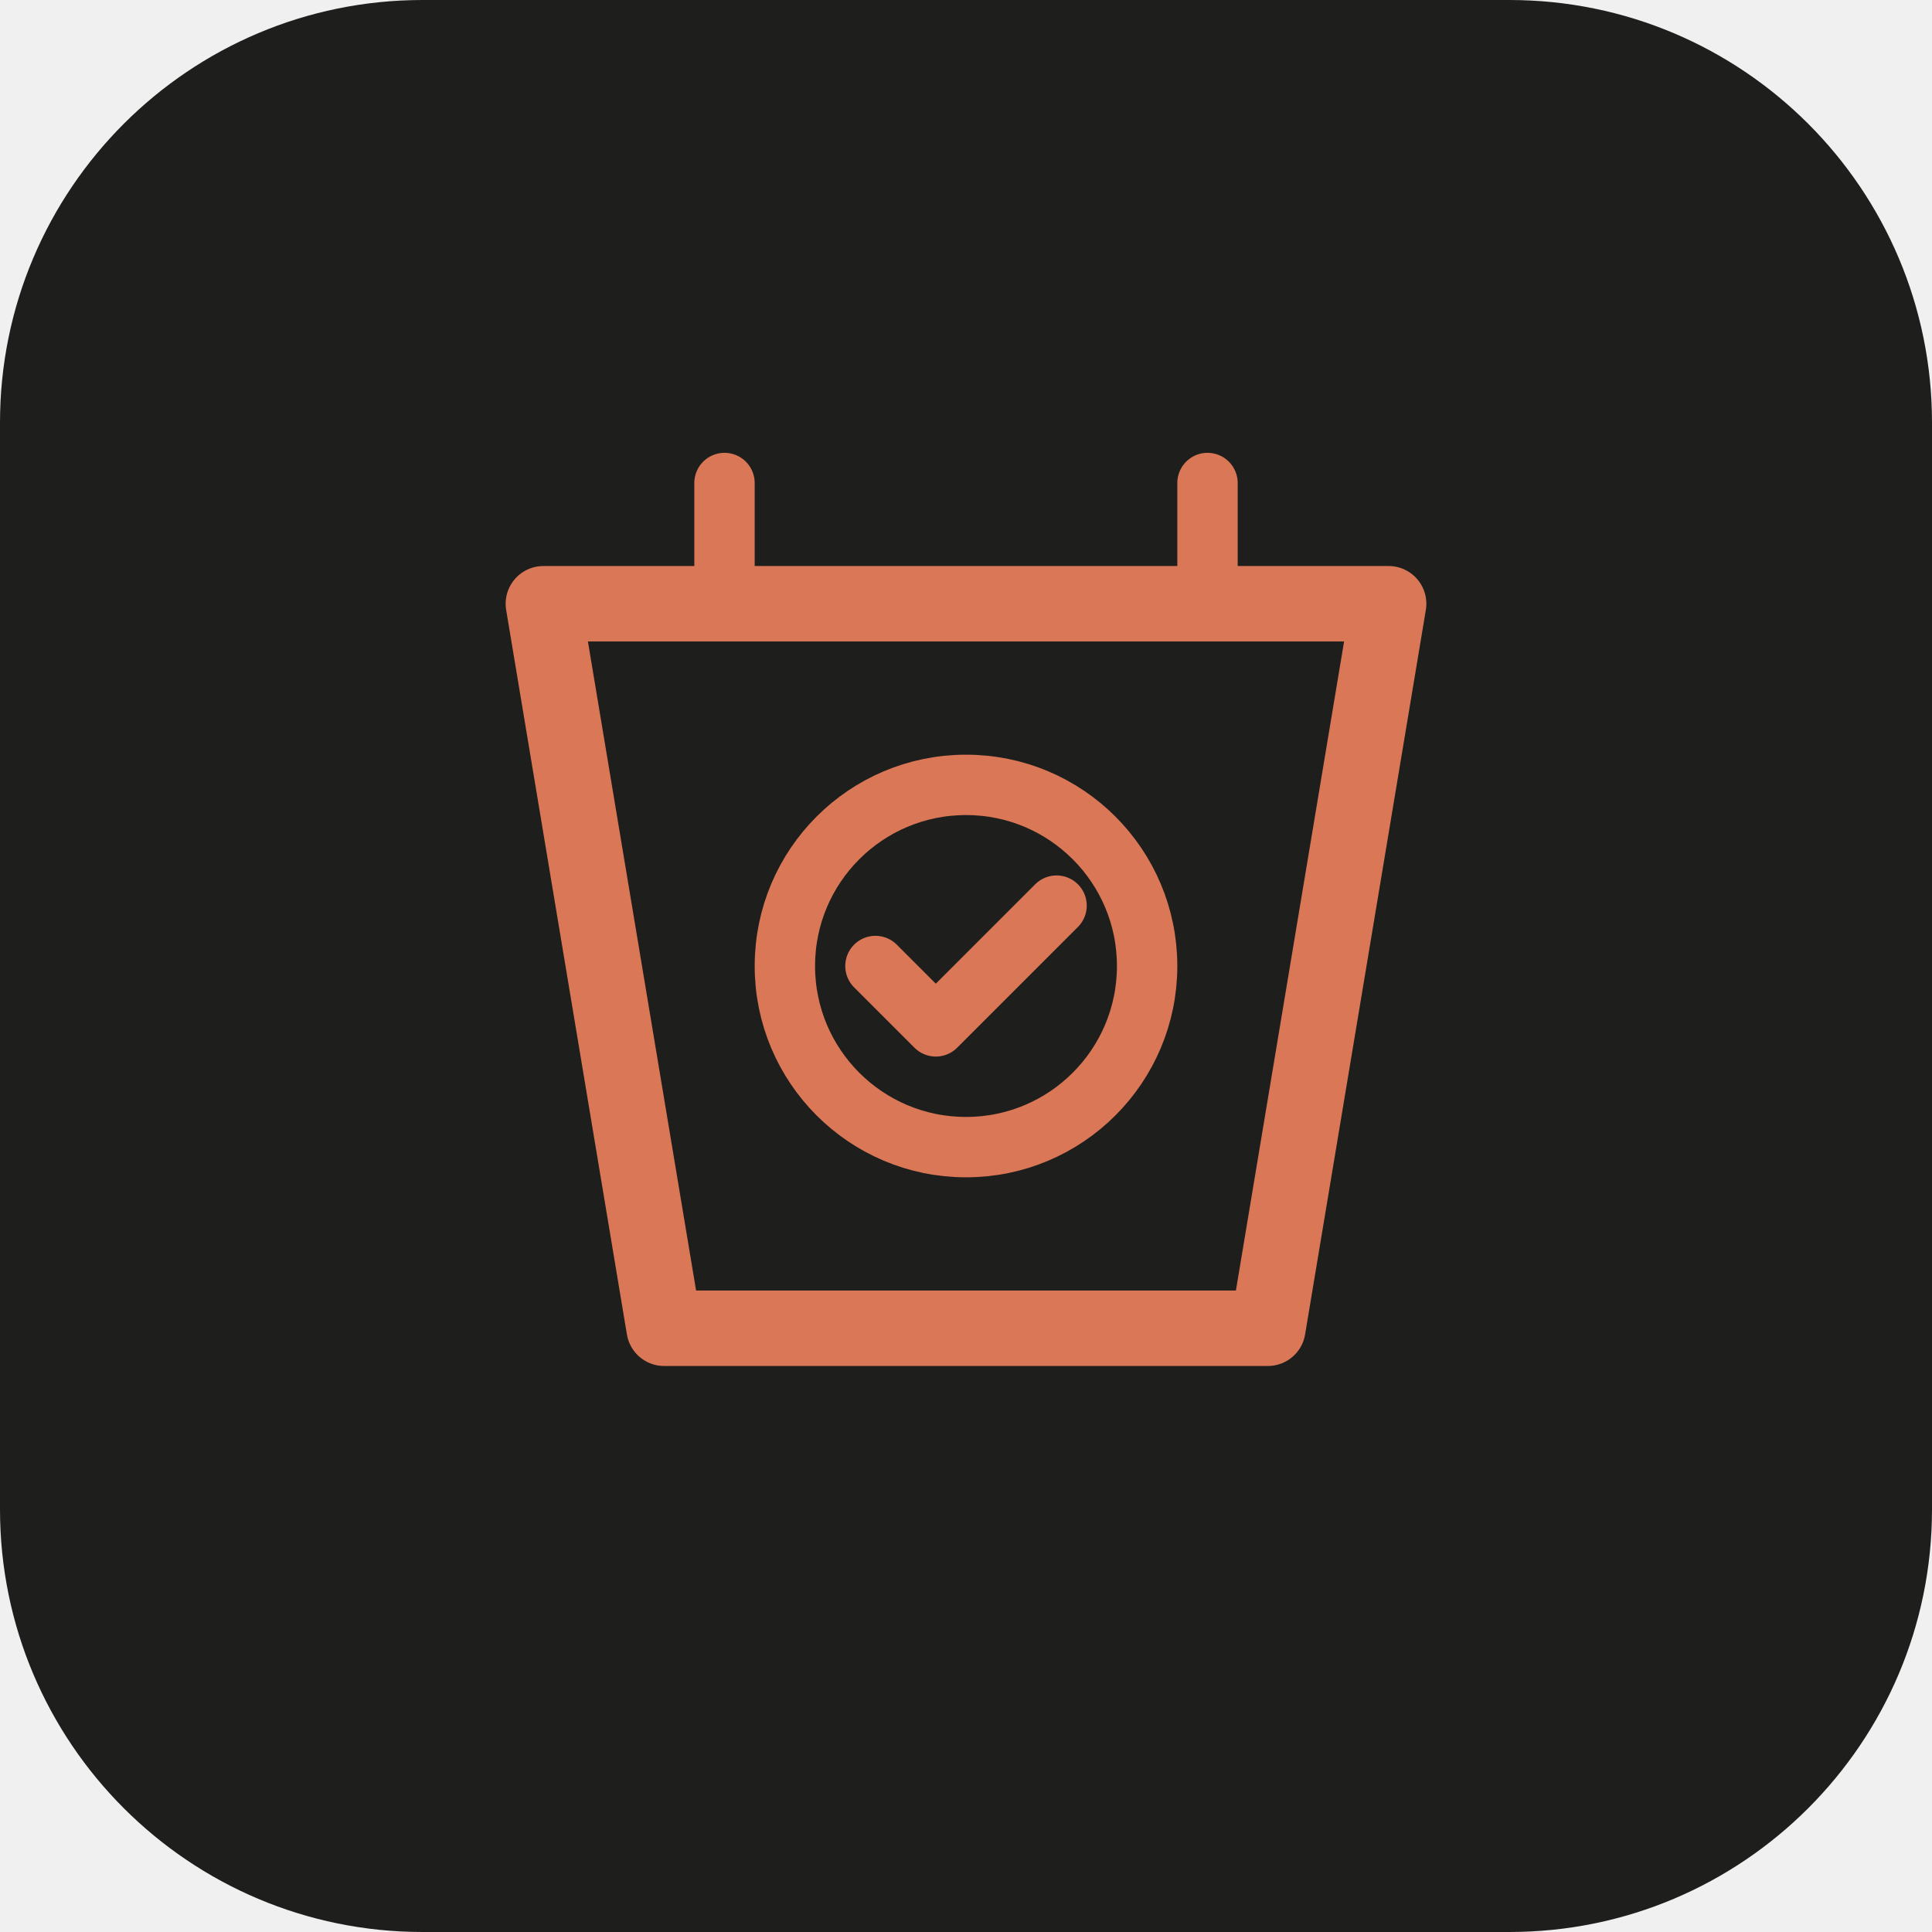
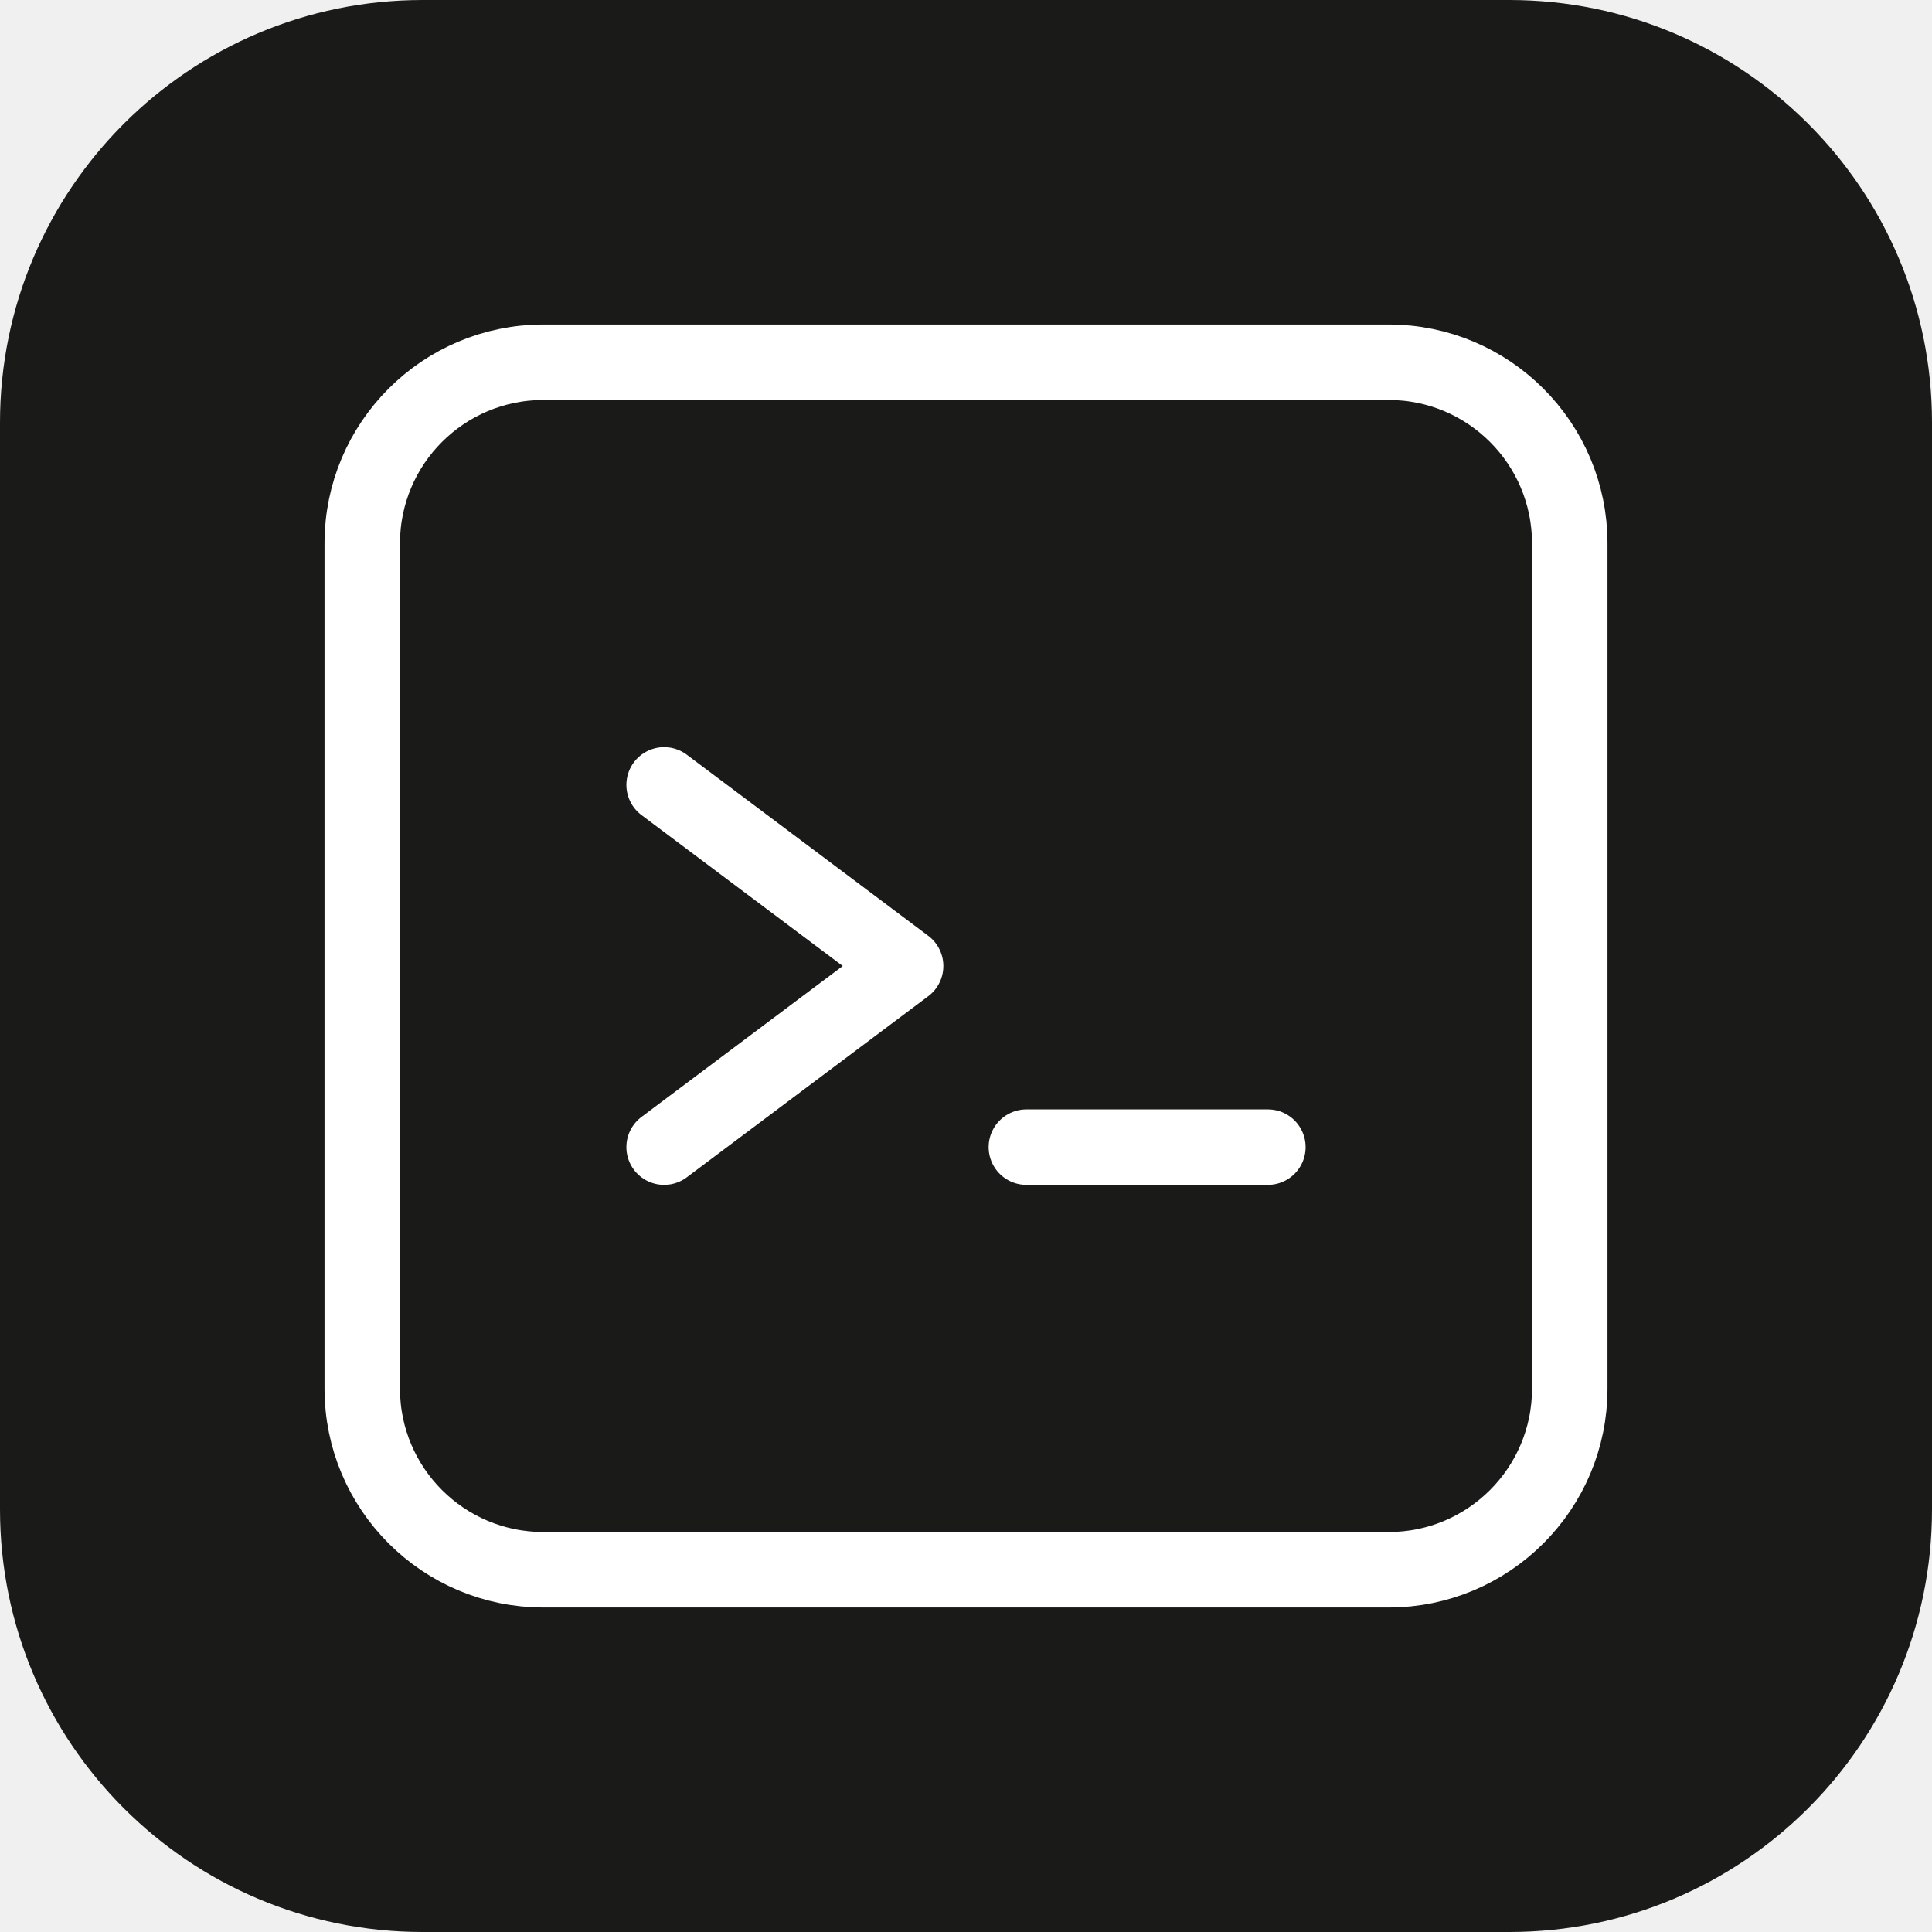
<svg xmlns="http://www.w3.org/2000/svg" viewBox="0 0 64 64" fill="none">
-   <rect width="64" height="64" rx="14" fill="#1e1e1c" />
-   <path d="M18 20h28l-4 24H22L18 20z" stroke="#d97757" stroke-width="2.5" fill="none" stroke-linejoin="round" />
-   <circle cx="32" cy="32" r="6" stroke="#d97757" stroke-width="2" fill="none" />
-   <path d="M29 32l2 2 4-4" stroke="#d97757" stroke-width="2" stroke-linecap="round" stroke-linejoin="round" />
-   <path d="M24 16v4M40 16v4" stroke="#d97757" stroke-width="2" stroke-linecap="round" />
+   <rect width="64" height="64" rx="14" fill="#1a1a18" />
+   <rect x="12" y="12" width="40" height="40" rx="6" stroke="#ffffff" stroke-width="2.5" fill="none" />
+   <polyline points="22,26 30,32 22,38" stroke="#ffffff" stroke-width="2.5" stroke-linecap="round" stroke-linejoin="round" fill="none" />
+   <line x1="34" y1="38" x2="42" y2="38" stroke="#ffffff" stroke-width="2.5" stroke-linecap="round" />
</svg>
